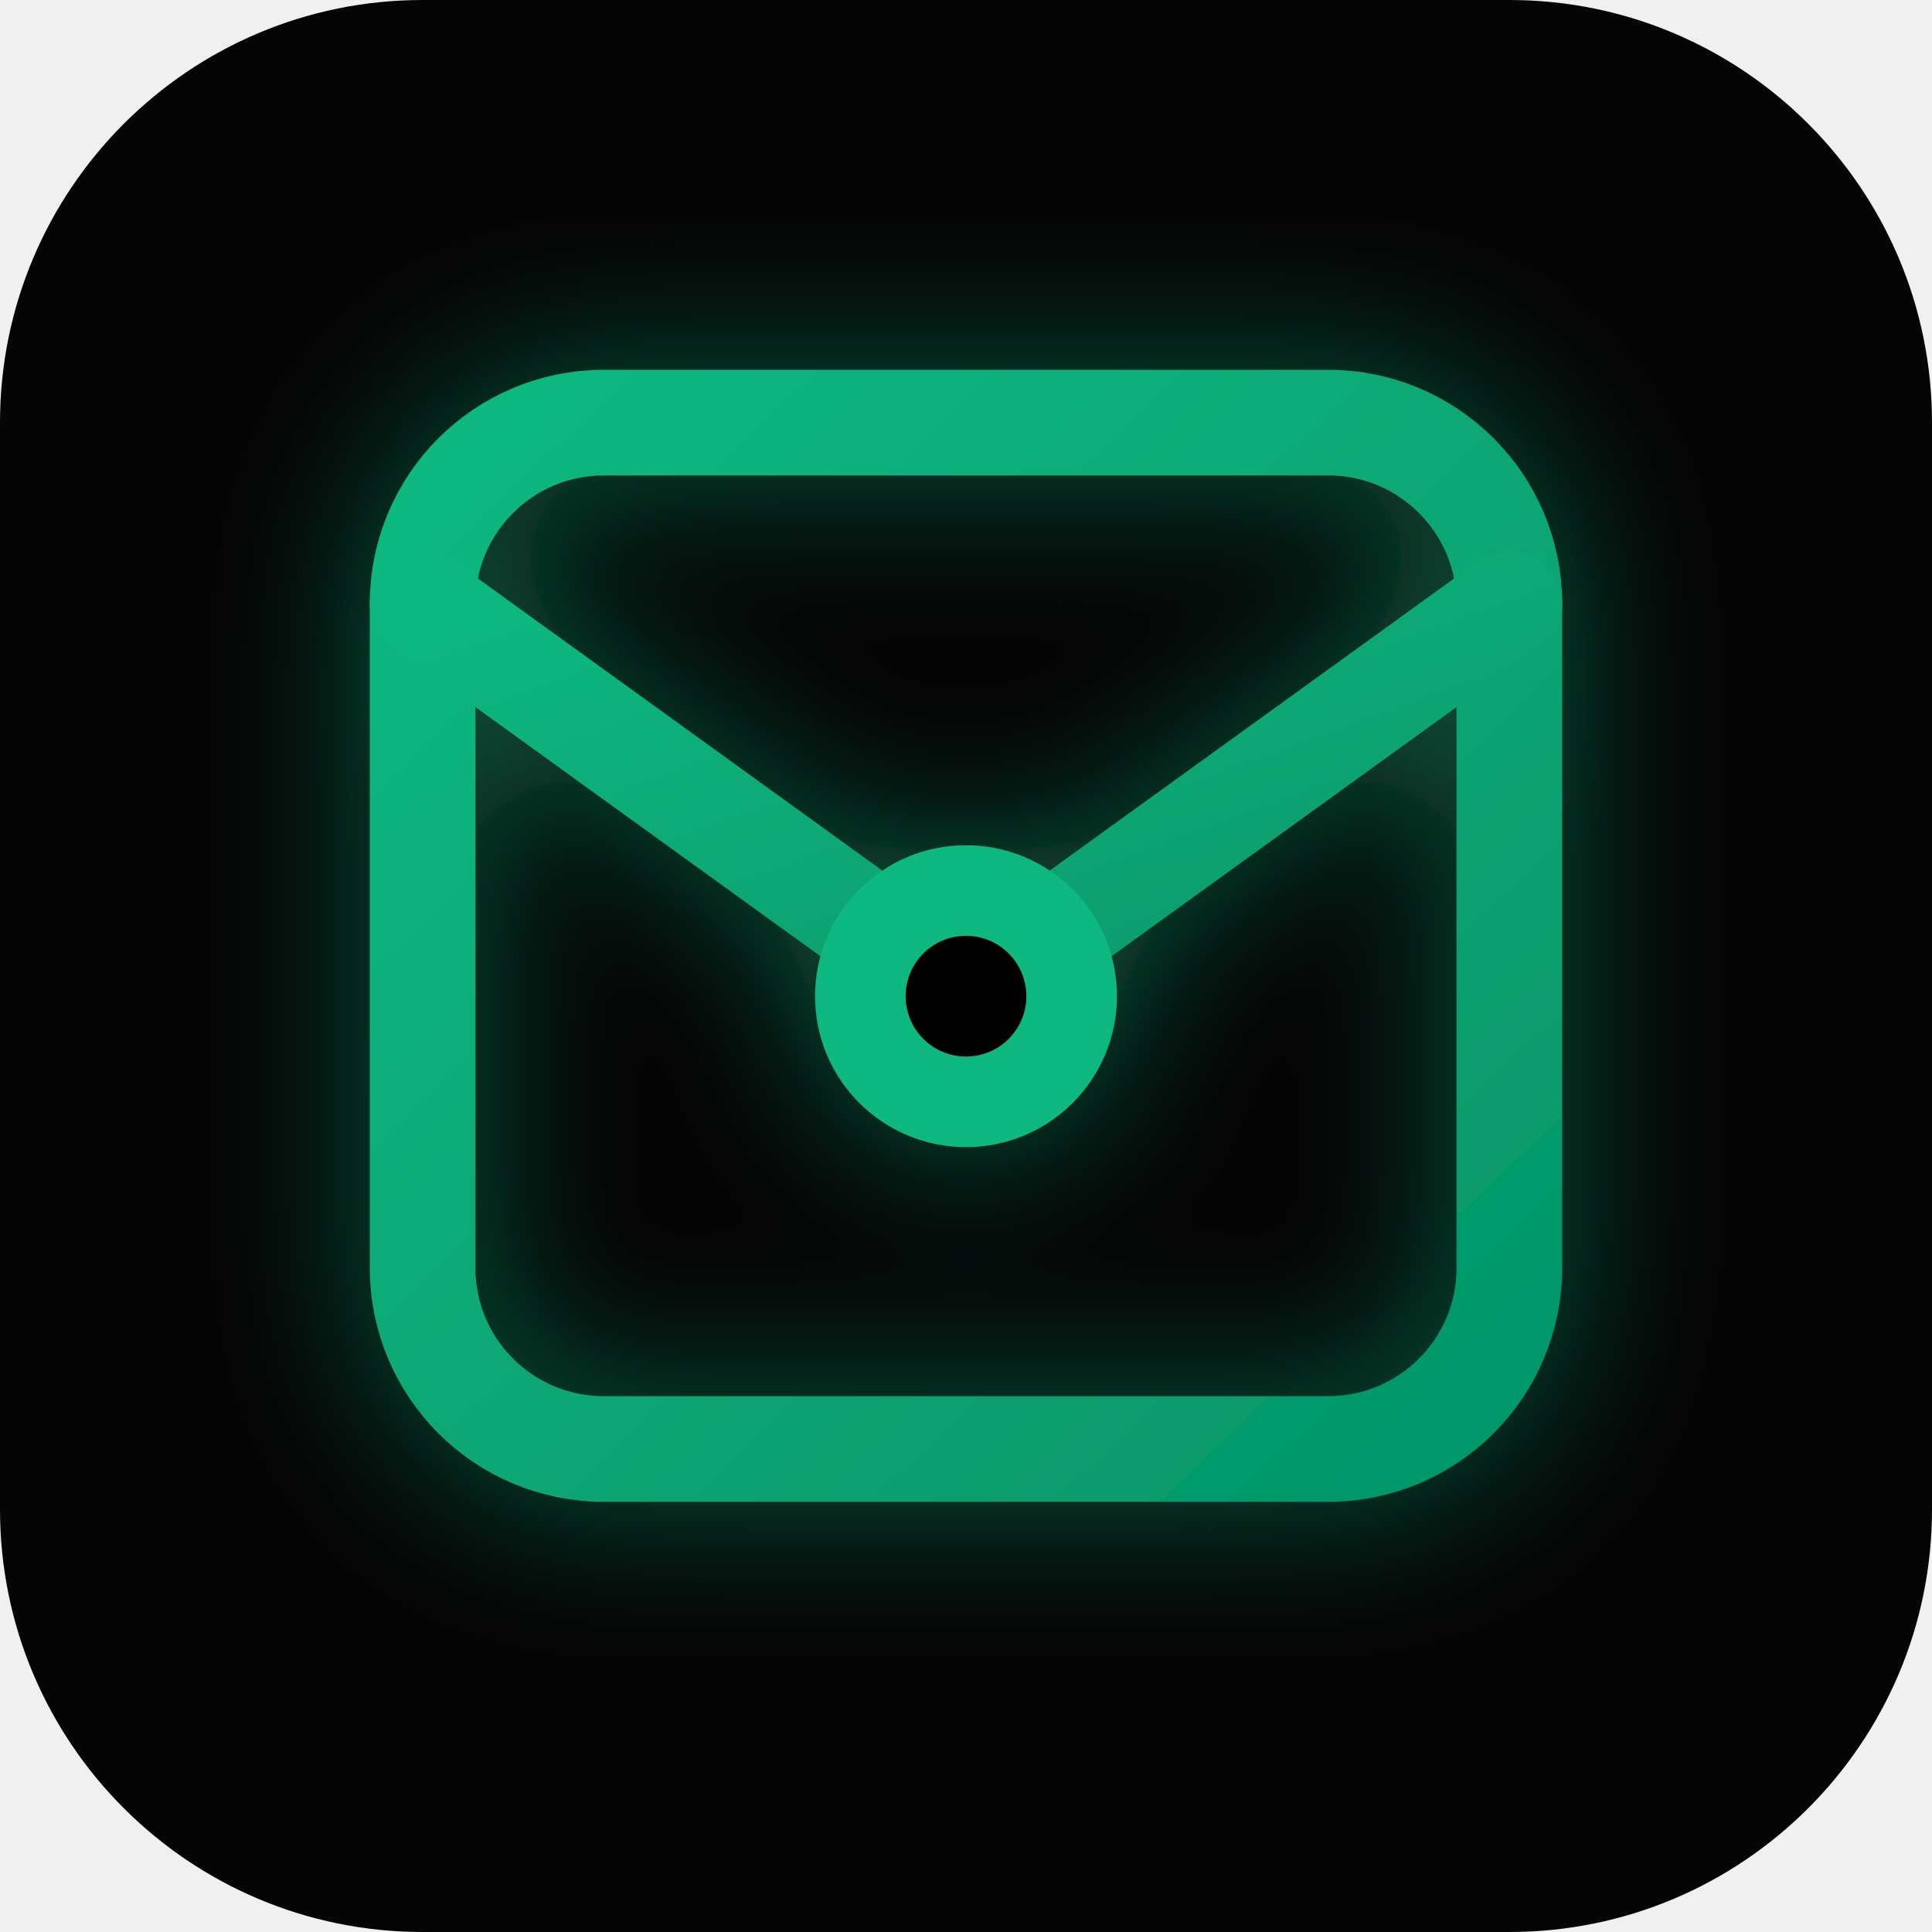
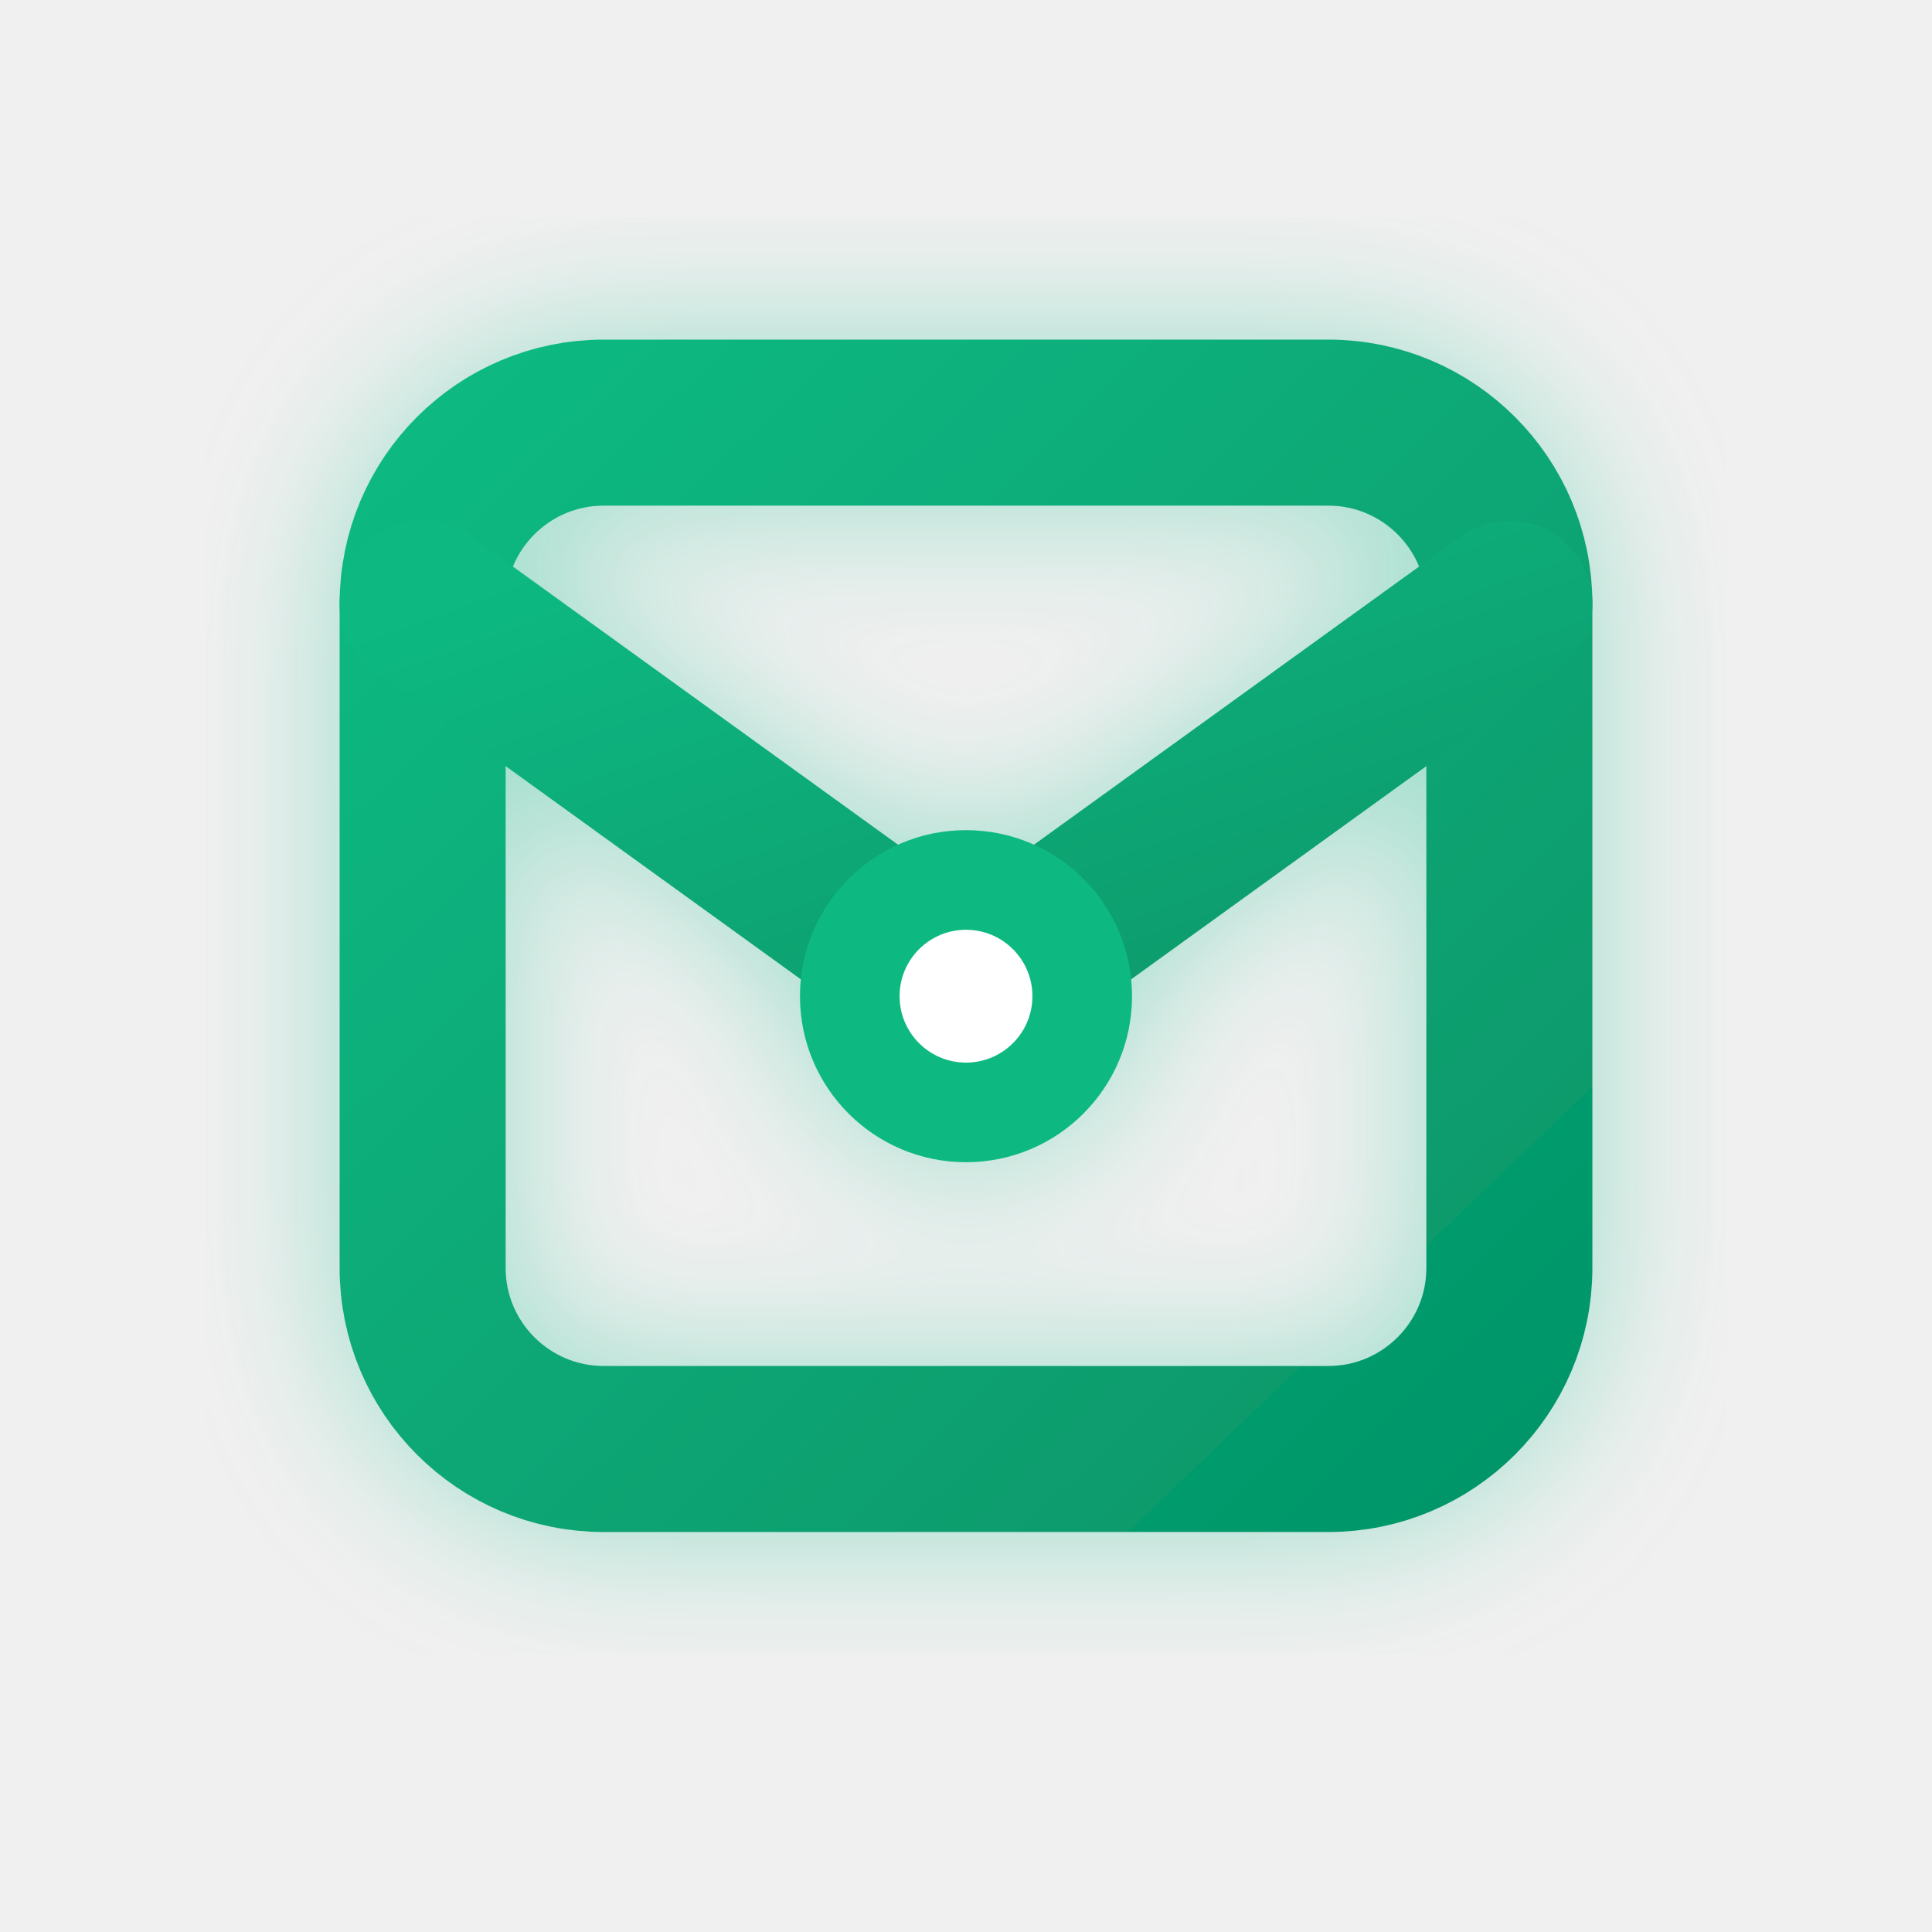
<svg xmlns="http://www.w3.org/2000/svg" viewBox="0 0 64 64" width="64" height="64">
  <defs>
    <linearGradient id="em-glow" x1="0%" y1="0%" x2="100%" y2="100%">
      <stop offset="0%" stop-color="#10b981" />
      <stop offset="100%" stop-color="#059669" />
    </linearGradient>
    <filter id="glow" x="-20%" y="-20%" width="140%" height="140%">
-       <feDropShadow dx="0" dy="0" stdDeviation="2.5" flood-color="#10b981" flood-opacity="0.5" />
+       <feDropShadow dx="0" dy="0" stdDeviation="2.5" flood-color="#10b981" flood-opacity="0.35" />
    </filter>
  </defs>
-   <rect width="64" height="64" rx="14" fill="#050505" />
  <g filter="url(#glow)">
-     <path d="M14 20C14 16.686 16.686 14 20 14H44C47.314 14 50 16.686 50 20V42C50 45.314 47.314 48 44 48H20C16.686 48 14 45.314 14 42V20Z" fill="none" stroke="url(#em-glow)" stroke-width="3.5" stroke-linecap="round" stroke-linejoin="round" />
-     <path d="M14 20L32 33L50 20" fill="none" stroke="url(#em-glow)" stroke-width="3.5" stroke-linecap="round" stroke-linejoin="round" />
-     <circle cx="32" cy="33" r="5" fill="#10b981" />
-     <circle cx="32" cy="33" r="2" fill="#050505" />
+     <path d="M14 20C14 16.686 16.686 14 20 14H44C47.314 14 50 16.686 50 20V42C50 45.314 47.314 48 44 48H20C16.686 48 14 45.314 14 42V20Z" fill="none" stroke="url(#em-glow)" stroke-width="5.5" stroke-linecap="round" stroke-linejoin="round" />
+     <path d="M14 20L32 33L50 20" fill="none" stroke="url(#em-glow)" stroke-width="5.5" stroke-linecap="round" stroke-linejoin="round" />
+     <circle cx="32" cy="33" r="5.5" fill="#10b981" />
+     <circle cx="32" cy="33" r="2.2" fill="#ffffff" />
  </g>
</svg>
